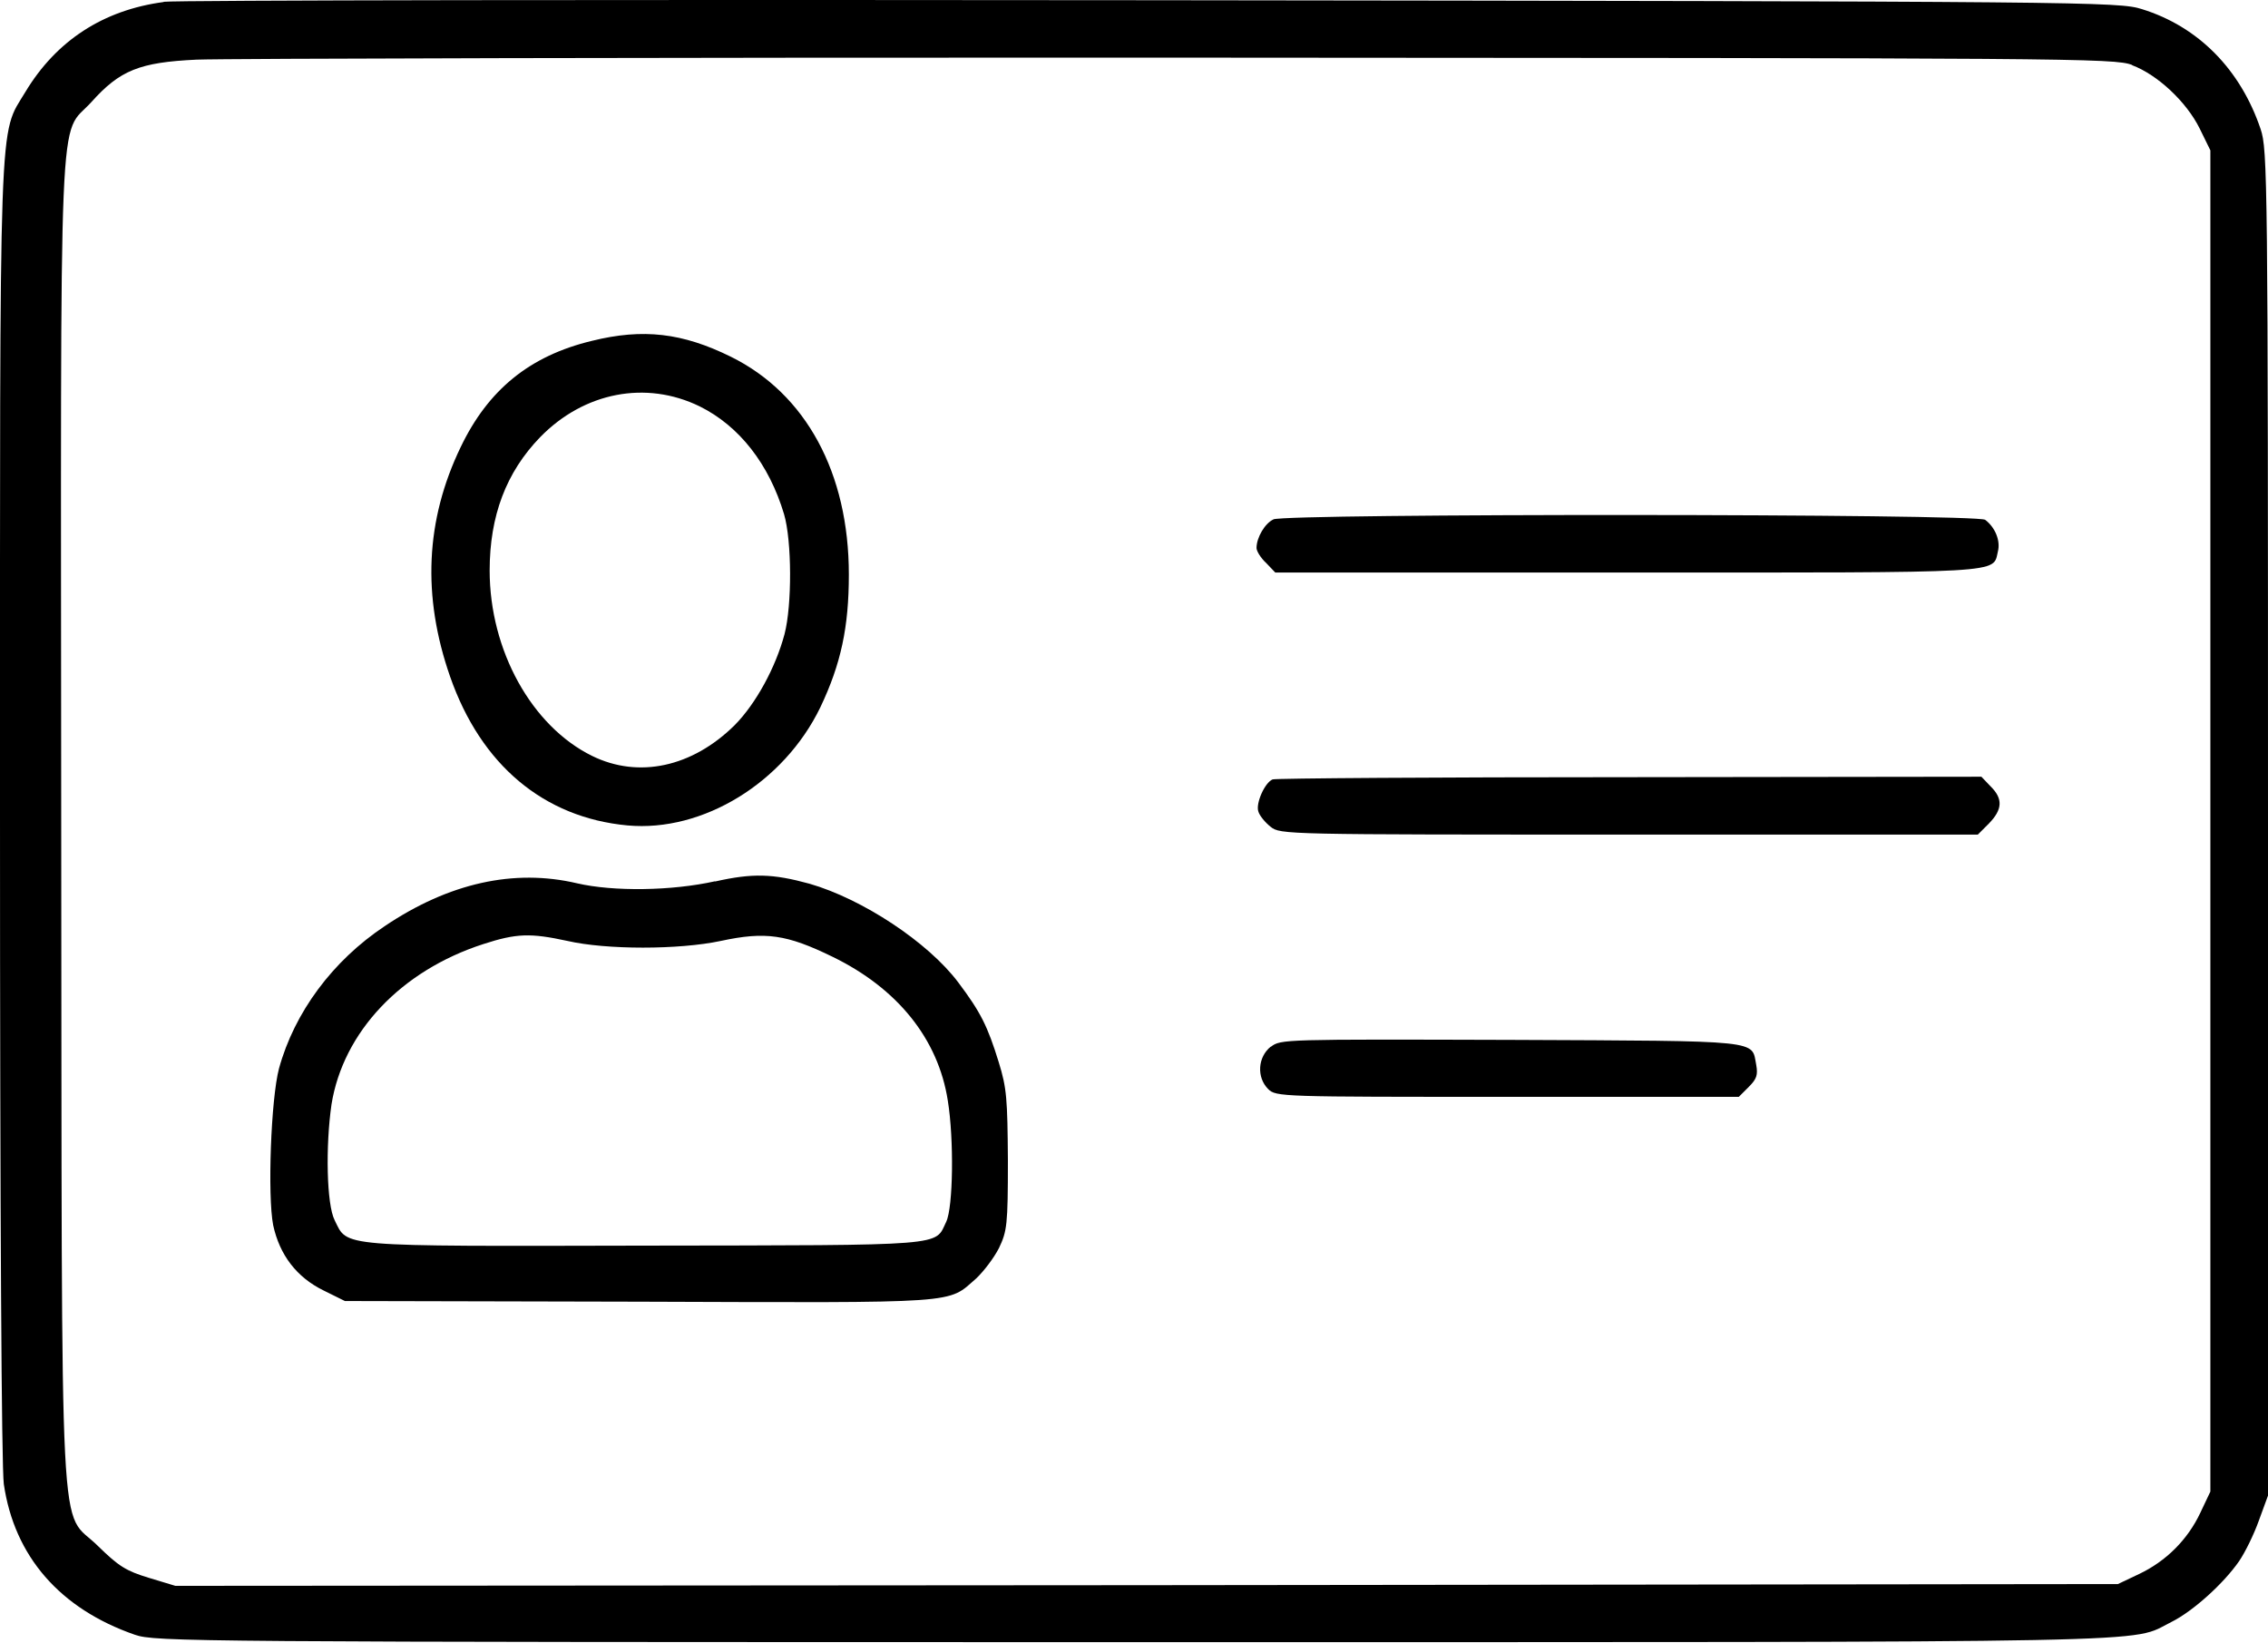
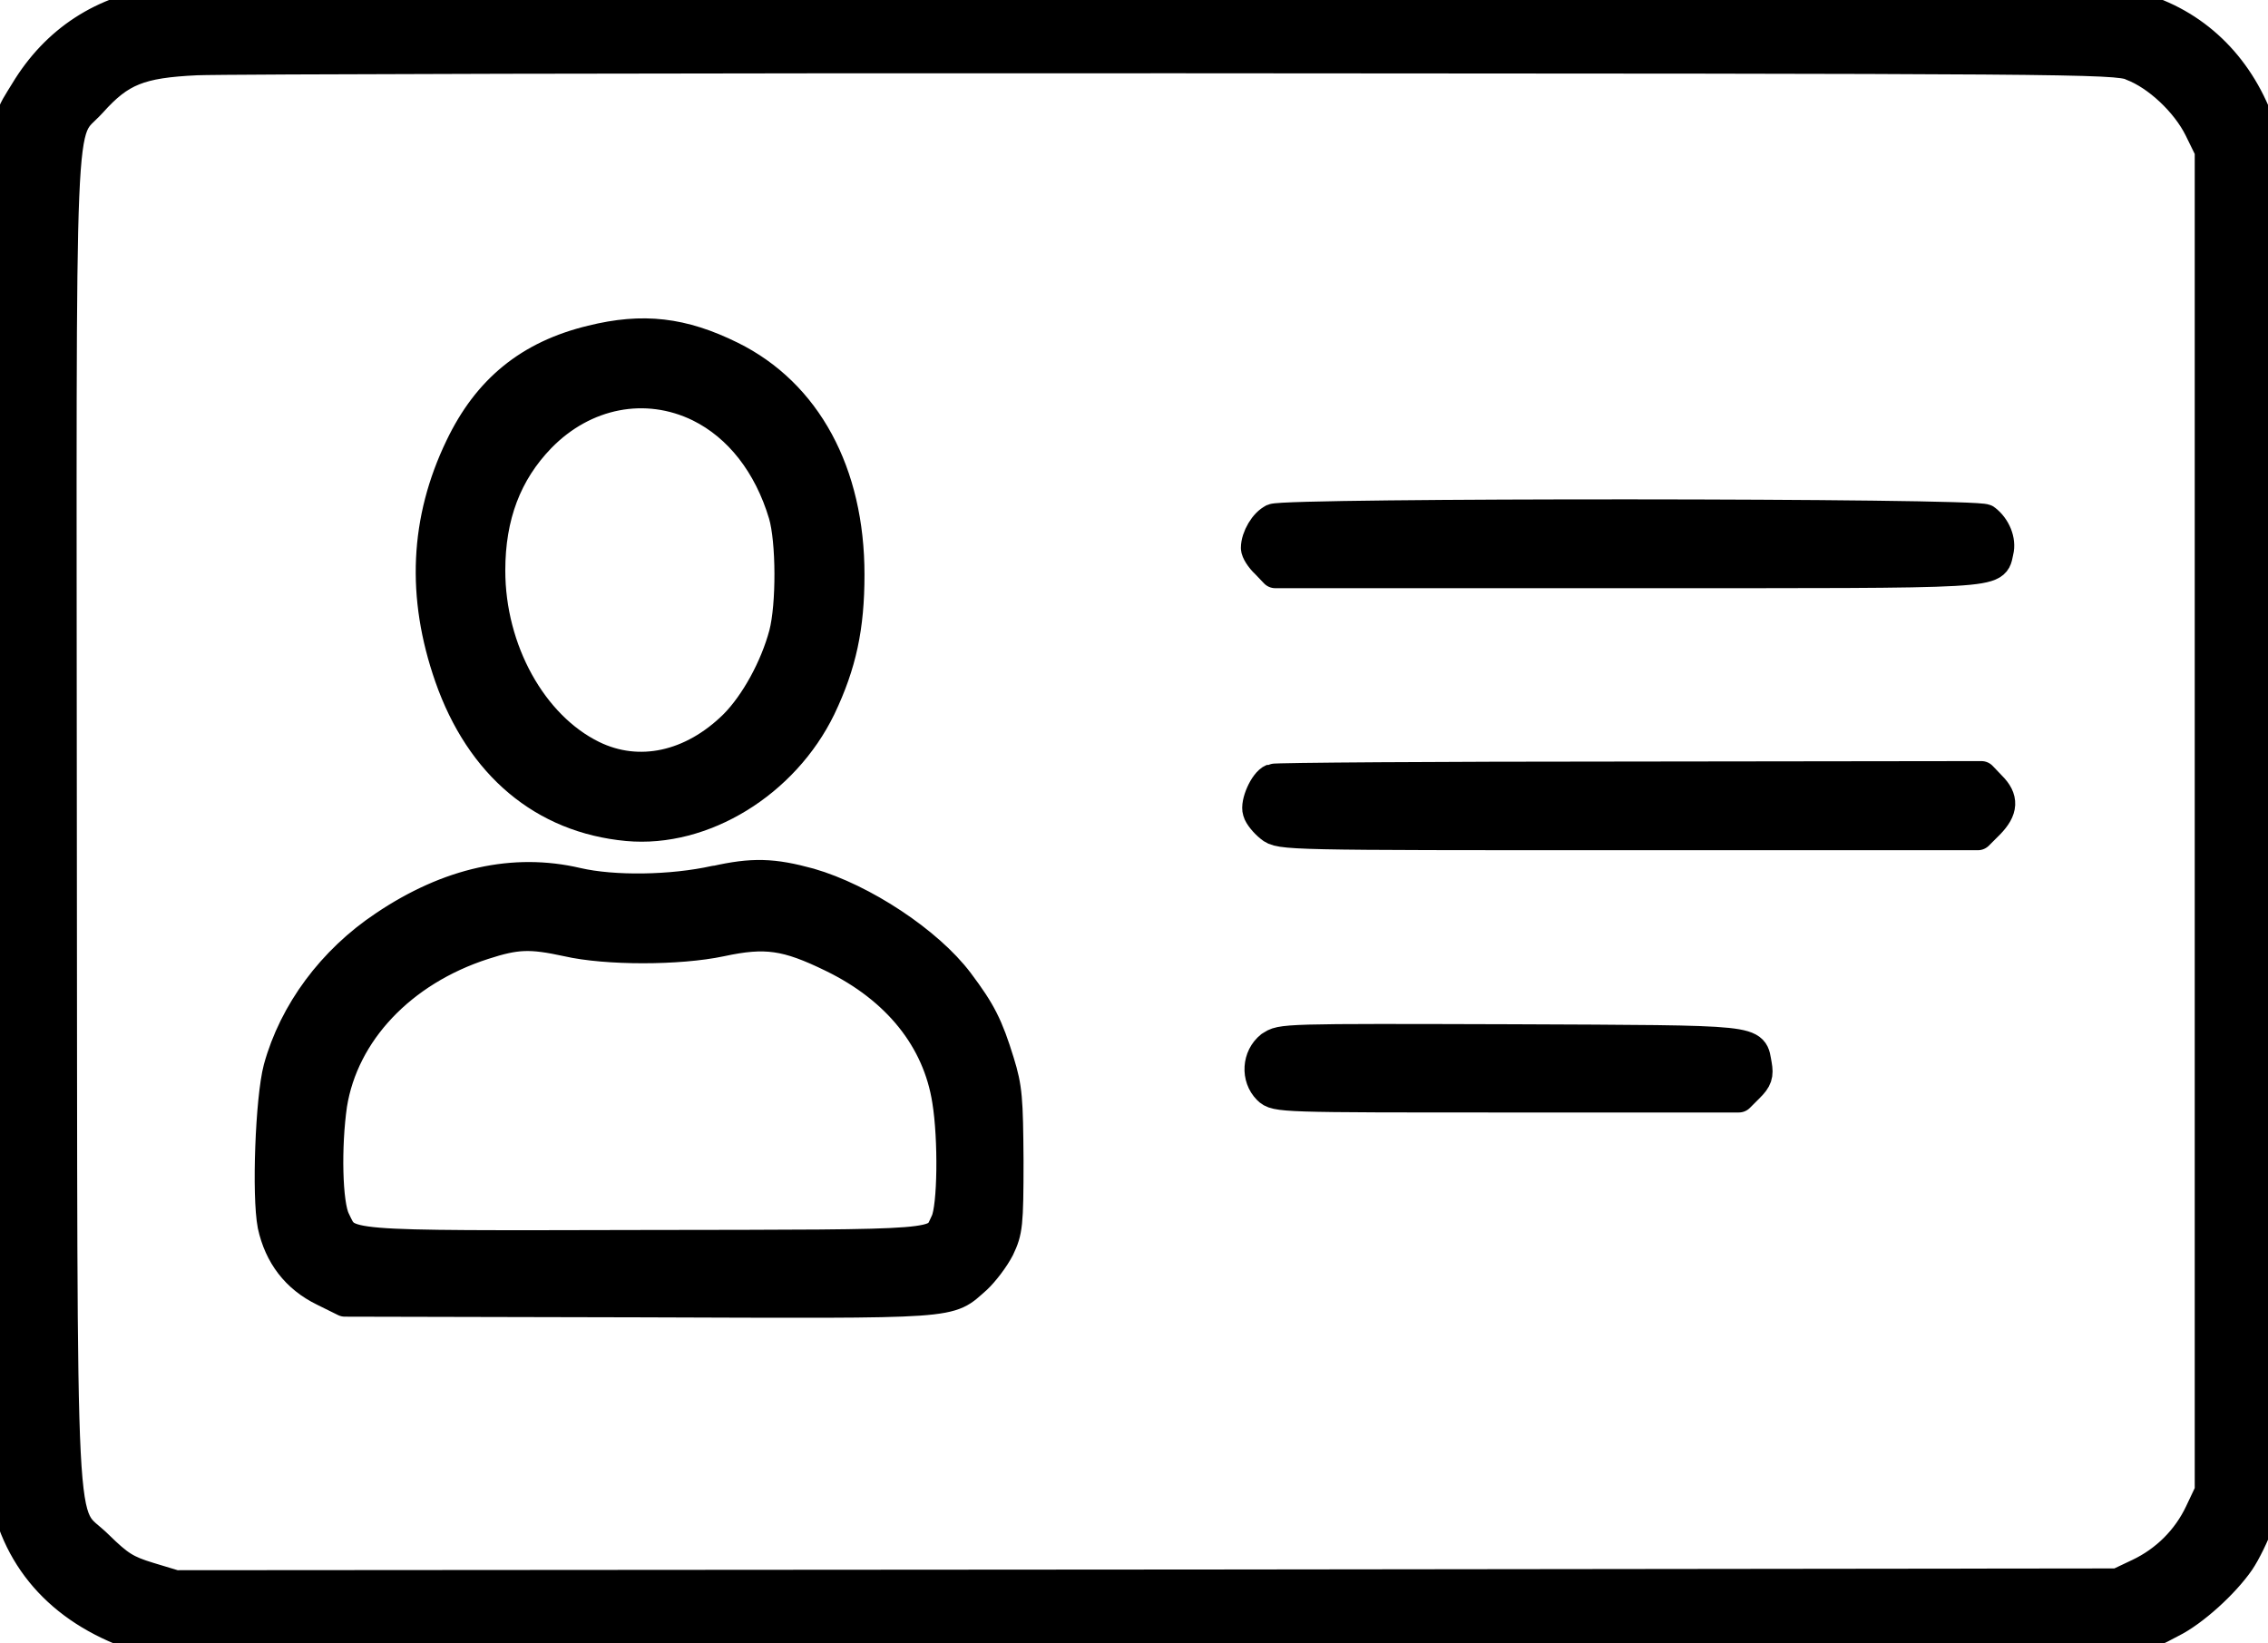
- <svg xmlns="http://www.w3.org/2000/svg" id="Vrstva_1" version="1.1" viewBox="0 0 101.53 73.51">
+ <svg xmlns="http://www.w3.org/2000/svg" id="Vrstva_1" version="1.1" viewBox="0 0 101.53 73.51" color="#000000" stroke="currentColor" stroke-width="1.4" stroke-linecap="round" stroke-linejoin="round" data-line-weight="soft-metal-140">
  <path d="M7.33.09C4.62.45,2.52,1.82,1.14,4.11-.07,6.13,0,4.32,0,36.36,0,54.68.07,65.67.17,66.43c.47,3.24,2.52,5.59,5.87,6.75.91.31,2.26.33,44.77.33,47.41,0,44.46.05,46.39-.9.97-.48,2.35-1.73,3.04-2.73.26-.38.66-1.19.88-1.81l.41-1.12v-30.11c0-28.92-.02-30.14-.33-31.06-.9-2.67-2.79-4.59-5.31-5.37-1.04-.33-2.17-.35-44.29-.4C27.81-.02,7.9.01,7.33.08h0ZM95.45,2.92c1.14.43,2.43,1.64,3.02,2.83l.48.98v60.04l-.45.95c-.57,1.21-1.54,2.17-2.74,2.74l-.95.45-43.48.05-43.48.03-1.19-.36c-1.02-.31-1.35-.52-2.26-1.41-1.79-1.79-1.62,1.45-1.66-32.42-.02-33.4-.14-30.59,1.35-32.23,1.28-1.43,2.16-1.78,4.71-1.9,1.19-.05,20.98-.1,44-.09,39.96.02,41.87.02,42.65.33h0Z" />
  <path d="M26.49,15.26c-2.78.67-4.64,2.19-5.87,4.76-1.57,3.26-1.73,6.66-.47,10.27,1.38,3.95,4.19,6.31,7.94,6.66,3.38.31,7-1.92,8.63-5.28.93-1.95,1.28-3.61,1.28-5.95,0-4.55-1.92-8.09-5.28-9.75-2.17-1.07-3.93-1.28-6.23-.71h0ZM31.32,18.19c1.78.88,3.11,2.59,3.78,4.83.35,1.19.36,4.07.02,5.37-.4,1.5-1.29,3.12-2.23,4.07-1.9,1.88-4.3,2.4-6.38,1.38-2.71-1.33-4.59-4.73-4.59-8.3,0-2.45.74-4.4,2.26-5.97,1.97-2.02,4.74-2.55,7.14-1.38h0Z" />
  <path d="M57.01,23.25c-.38.17-.76.81-.76,1.28,0,.14.19.45.43.67l.41.43h15.75c17.15,0,16.36.05,16.6-.95.12-.47-.12-1.07-.57-1.41-.36-.28-31.3-.29-31.87-.02h.01Z" />
  <path d="M56.97,34.89c-.35.14-.76,1.07-.64,1.43.05.19.31.5.55.69.43.35.64.35,16.05.35h15.61l.5-.5c.6-.62.64-1.1.07-1.66l-.41-.43-15.75.02c-8.66,0-15.86.05-15.98.1Z" />
  <path d="M32.01,39.45c-1.93.43-4.54.47-6.18.09-2.81-.66-5.73-.02-8.61,1.92-2.33,1.55-4.04,3.86-4.73,6.37-.36,1.36-.52,5.69-.26,7.02.29,1.33,1.05,2.33,2.26,2.92l.95.47,13.2.03c14.54.05,13.75.1,15.06-1.04.33-.31.79-.91,1.02-1.36.36-.76.4-1.02.4-3.92-.02-2.76-.05-3.24-.41-4.4-.5-1.62-.81-2.24-1.81-3.57-1.36-1.81-4.3-3.74-6.66-4.42-1.64-.45-2.55-.48-4.23-.1h0ZM25.4,42.12c1.74.4,4.99.4,6.87,0,2-.43,2.95-.29,5,.71,2.9,1.41,4.73,3.67,5.16,6.44.28,1.73.24,4.76-.07,5.42-.53,1.1.21,1.05-13.51,1.07-13.87.03-13.27.07-13.87-1.14-.36-.71-.41-3.31-.14-5.18.52-3.24,3.11-5.99,6.8-7.18,1.48-.48,2.1-.5,3.76-.14h0Z" />
  <path d="M56.89,46.85c-.59.47-.64,1.38-.12,1.9.35.35.57.35,10.7.35h10.37l.45-.45c.35-.35.41-.53.33-.98-.22-1.12.4-1.07-10.96-1.12-10.25-.03-10.32-.03-10.77.31h0Z" />
</svg>
